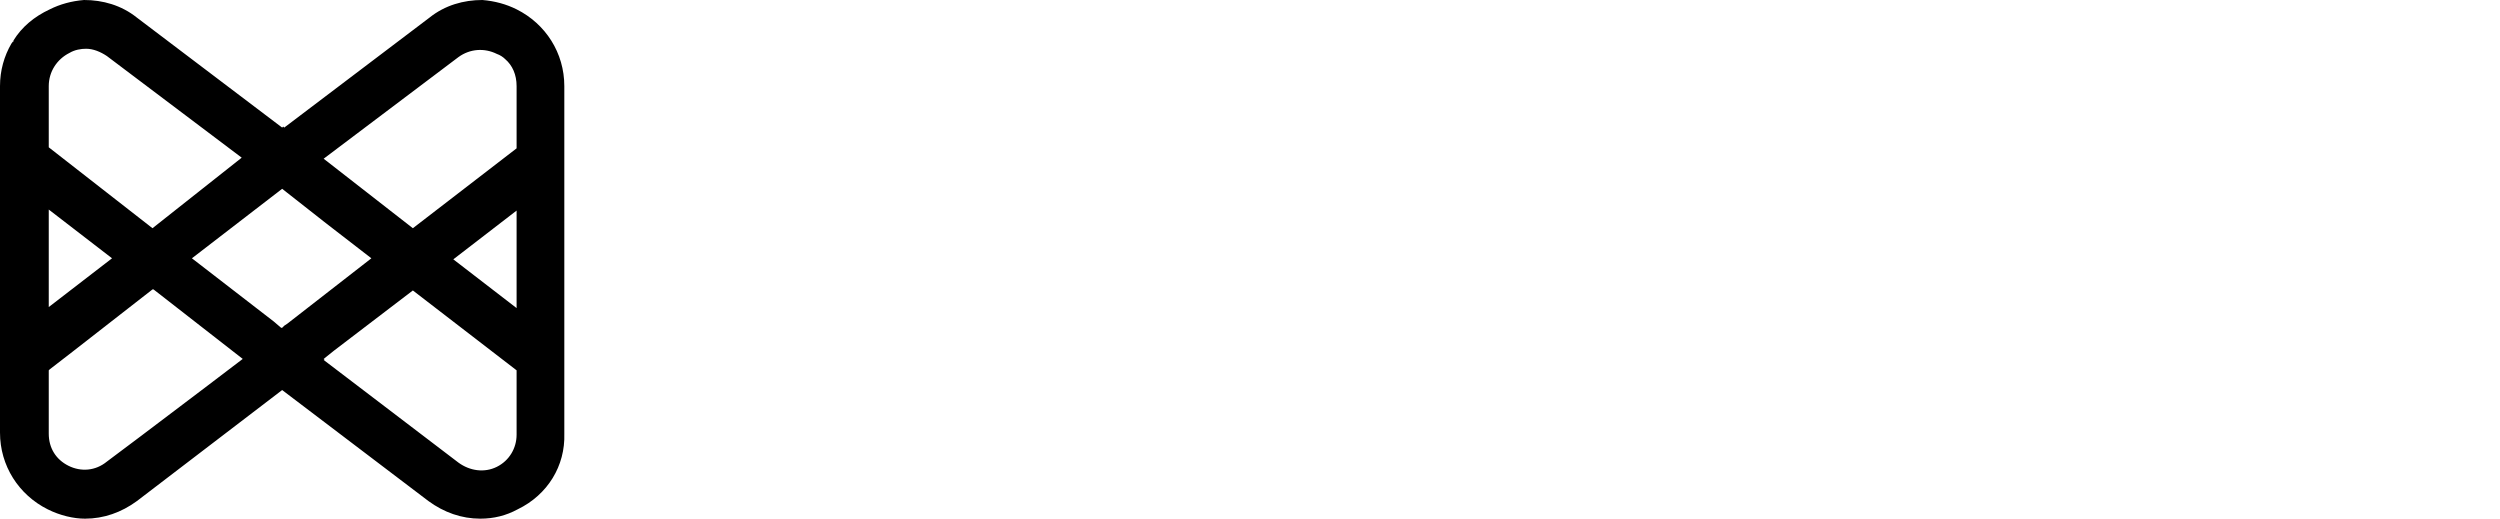
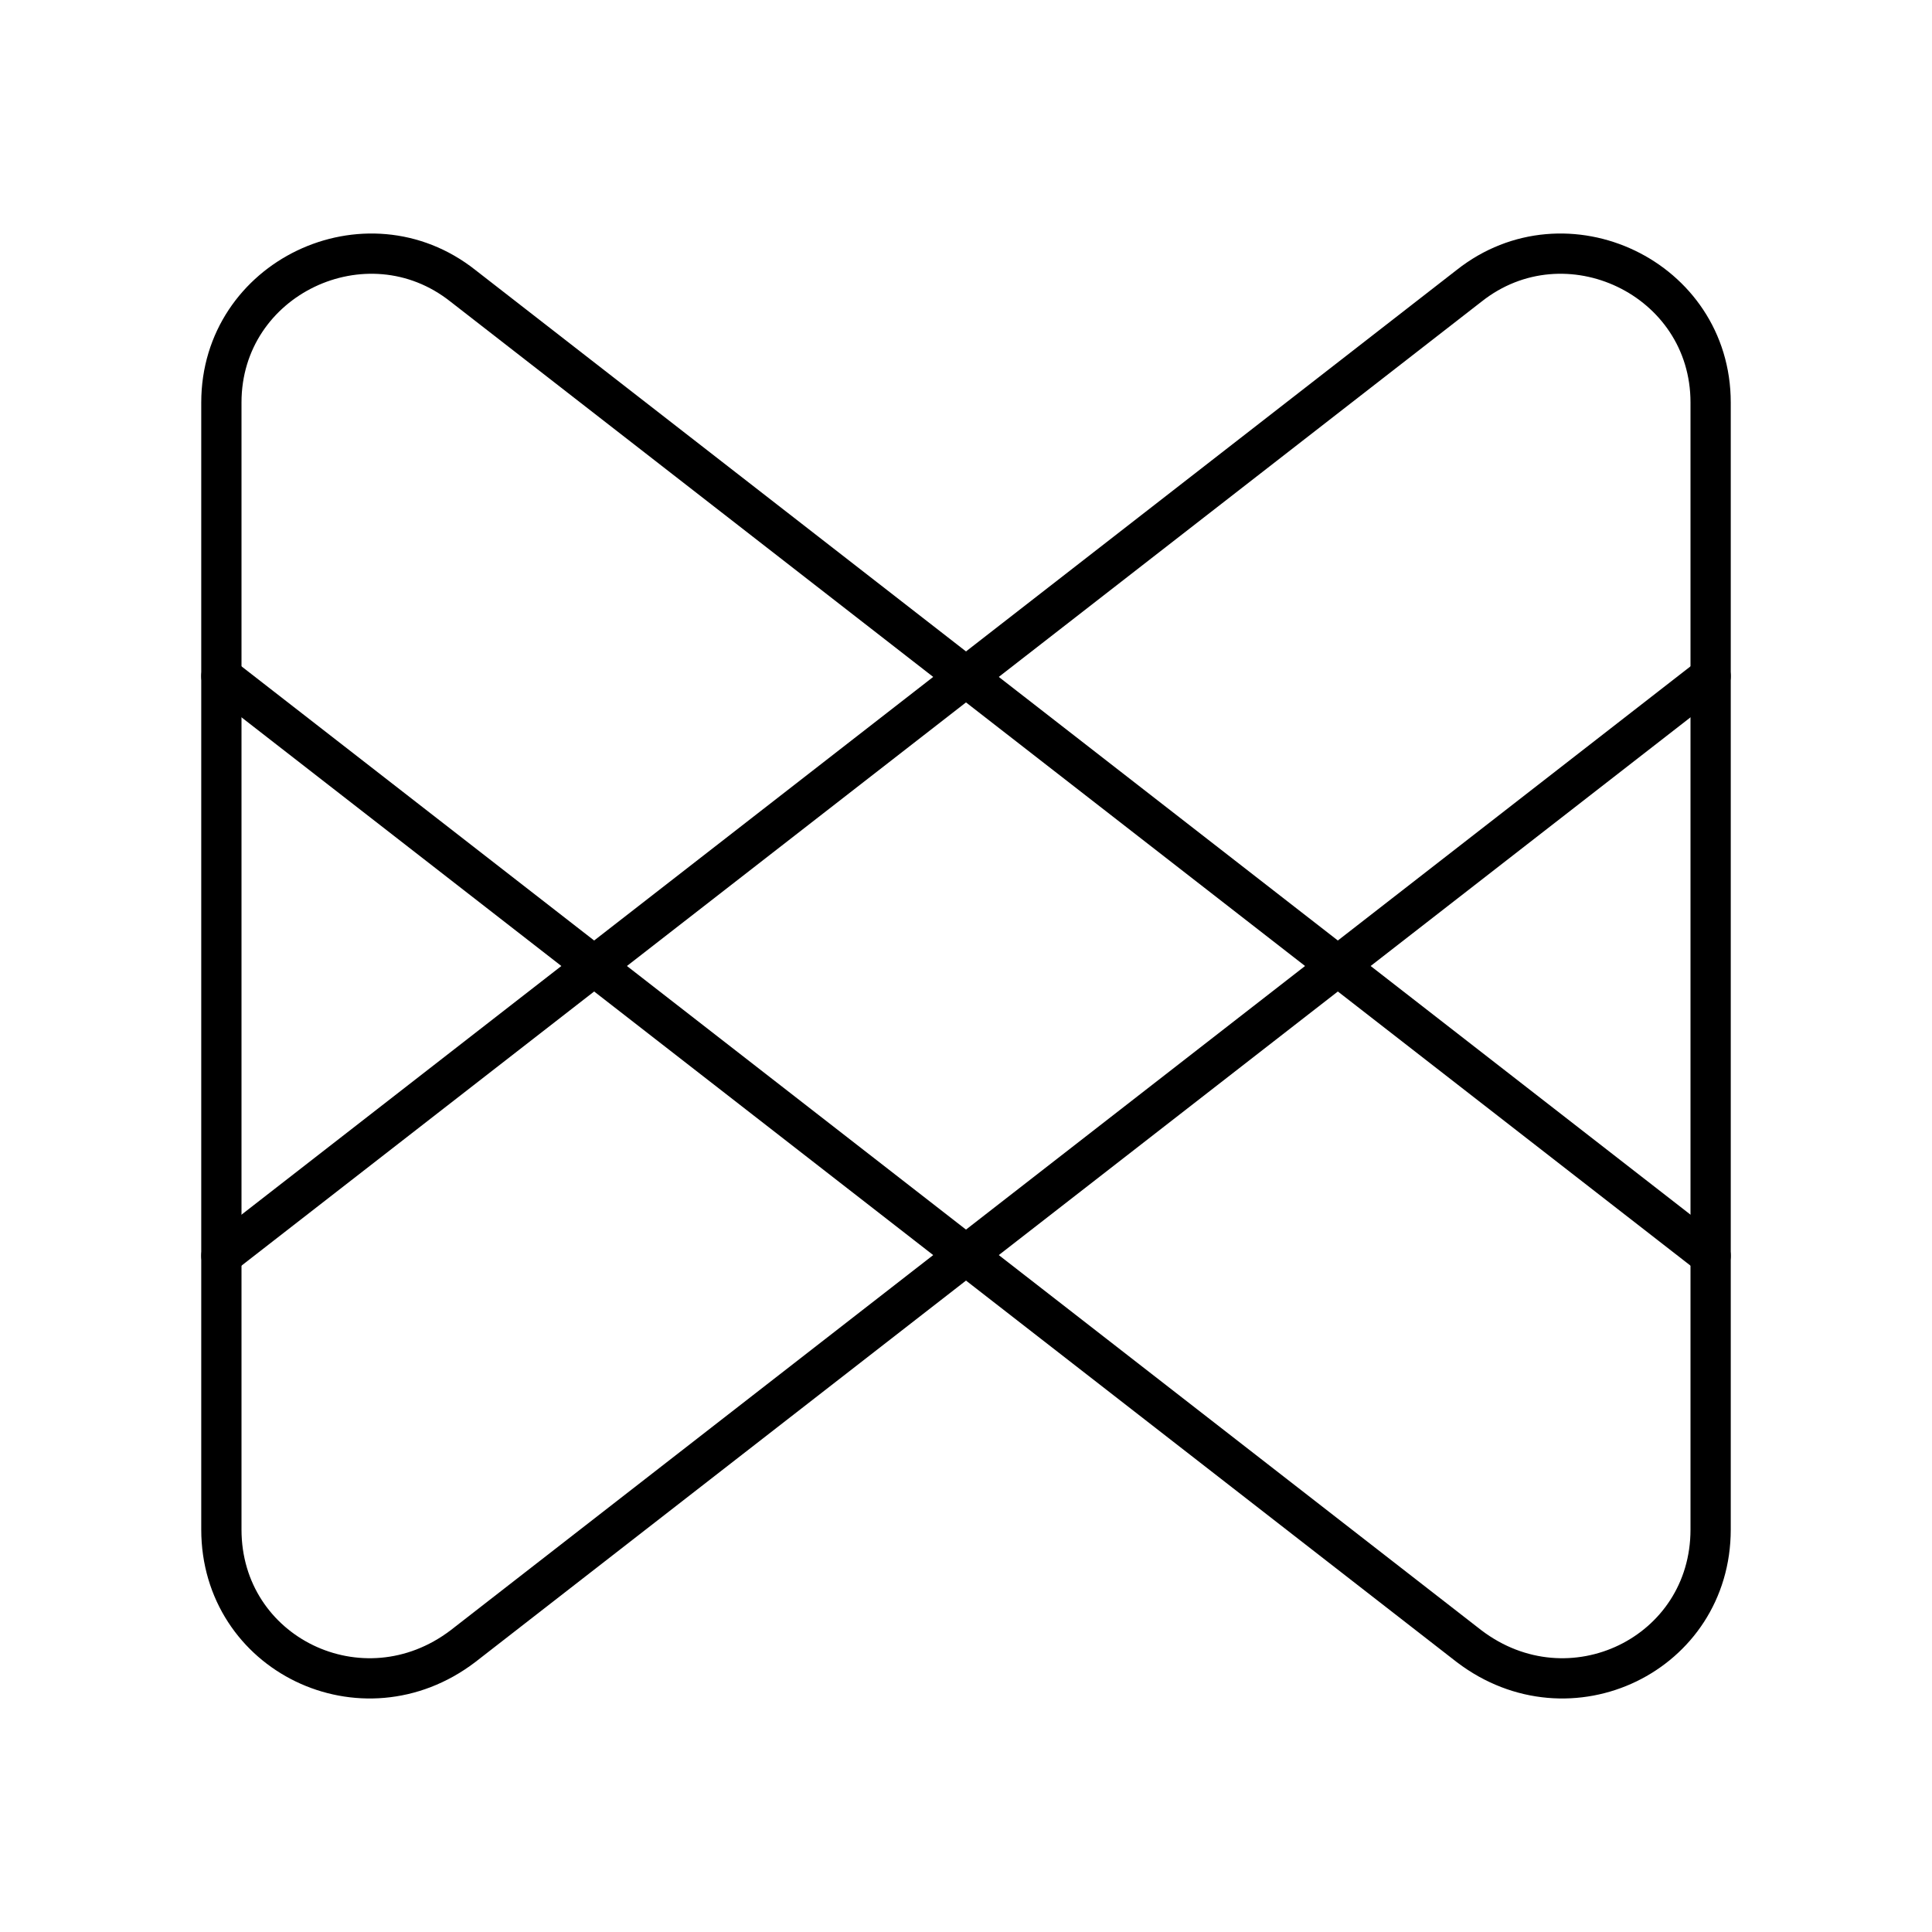
- <svg xmlns="http://www.w3.org/2000/svg" viewBox="0 0 241 50">
-   <path d="M41.3 48.3c1.5 1.1 3.2 1.7 5 1.7 1.3 0 2.5-.3 3.6-.9 2.9-1.4 4.6-4.2 4.5-7.3V8.3c0-3.2-1.8-6-4.6-7.4-1-.5-2.1-.8-3.3-.9-1.8 0-3.6.5-5.1 1.7l-14 10.6-.1-.1-.1.1-14-10.6C11.7.5 9.9 0 8.1 0 6.9.1 5.8.4 4.8.9c-1.5.7-2.7 1.7-3.5 3V4c-.1 0-.1.1-.2.2C.4 5.4 0 6.8 0 8.3v33.4c0 3.2 1.8 6 4.6 7.4 1.2.6 2.5.9 3.6.9 1.8 0 3.5-.6 5-1.7l14-10.7 14.1 10.7zm8.5-6.5v.1c0 1.3-.7 2.5-1.9 3.1s-2.6.4-3.7-.4l-13-9.9.1-.1h-.1l1-.8 7.6-5.8 10 7.7v6.1zm0-21.5v9.4L43.7 25h.1-.1l6.1-4.7c0-.1 0 0 0 0zM44.2 5.5c1.1-.8 2.5-.9 3.7-.3.3.1.6.3.8.5.7.6 1.1 1.5 1.1 2.6v6l-10 7.7-8.6-6.7 13-9.8zM4.7 14.2V8.3c0-1.4.8-2.6 2-3.2.5-.3 1.1-.4 1.6-.4.7 0 1.4.3 2 .7l13 9.8-8.6 6.8-10-7.8zm0 15.4v-9.4l6.1 4.7h-.1.1l-6.1 4.7c0 .1 0 0 0 0zm8.8 12.5l-3.2 2.4c-1.1.9-2.5 1-3.7.4-1.2-.6-1.9-1.7-1.9-3.1v-6.1l.1-.1L7 33.9c2.7-2.1 7.7-6 7.7-6h.1l8.6 6.7s-6.3 4.8-9.9 7.5zm13.7-10.5h-.1l-.7-.6-7.9-6.1 8.7-6.7 4.2 3.3 4.4 3.4-8.1 6.3-.3.2-.2.2z" fill="black" />
+ <svg xmlns="http://www.w3.org/2000/svg" viewBox="0 0 48 48" width="17" height="17">
+   <g fill="none" stroke="#000000" stroke-linecap="round" stroke-linejoin="round">
+     <path d="m5.5 31.2L36.5 7.1c2.4-1.9 6-.2 6 2.9v28c0 3.1-3.5 4.8-6 2.9L5.5 16.8" />
+     <path d="m42.5 31.2L11.5 7.1c-2.4-1.9-6-.2-6 2.9v28c0 3.1 3.5 4.8 6 2.9l31-24.1" />
+   </g>
</svg>
